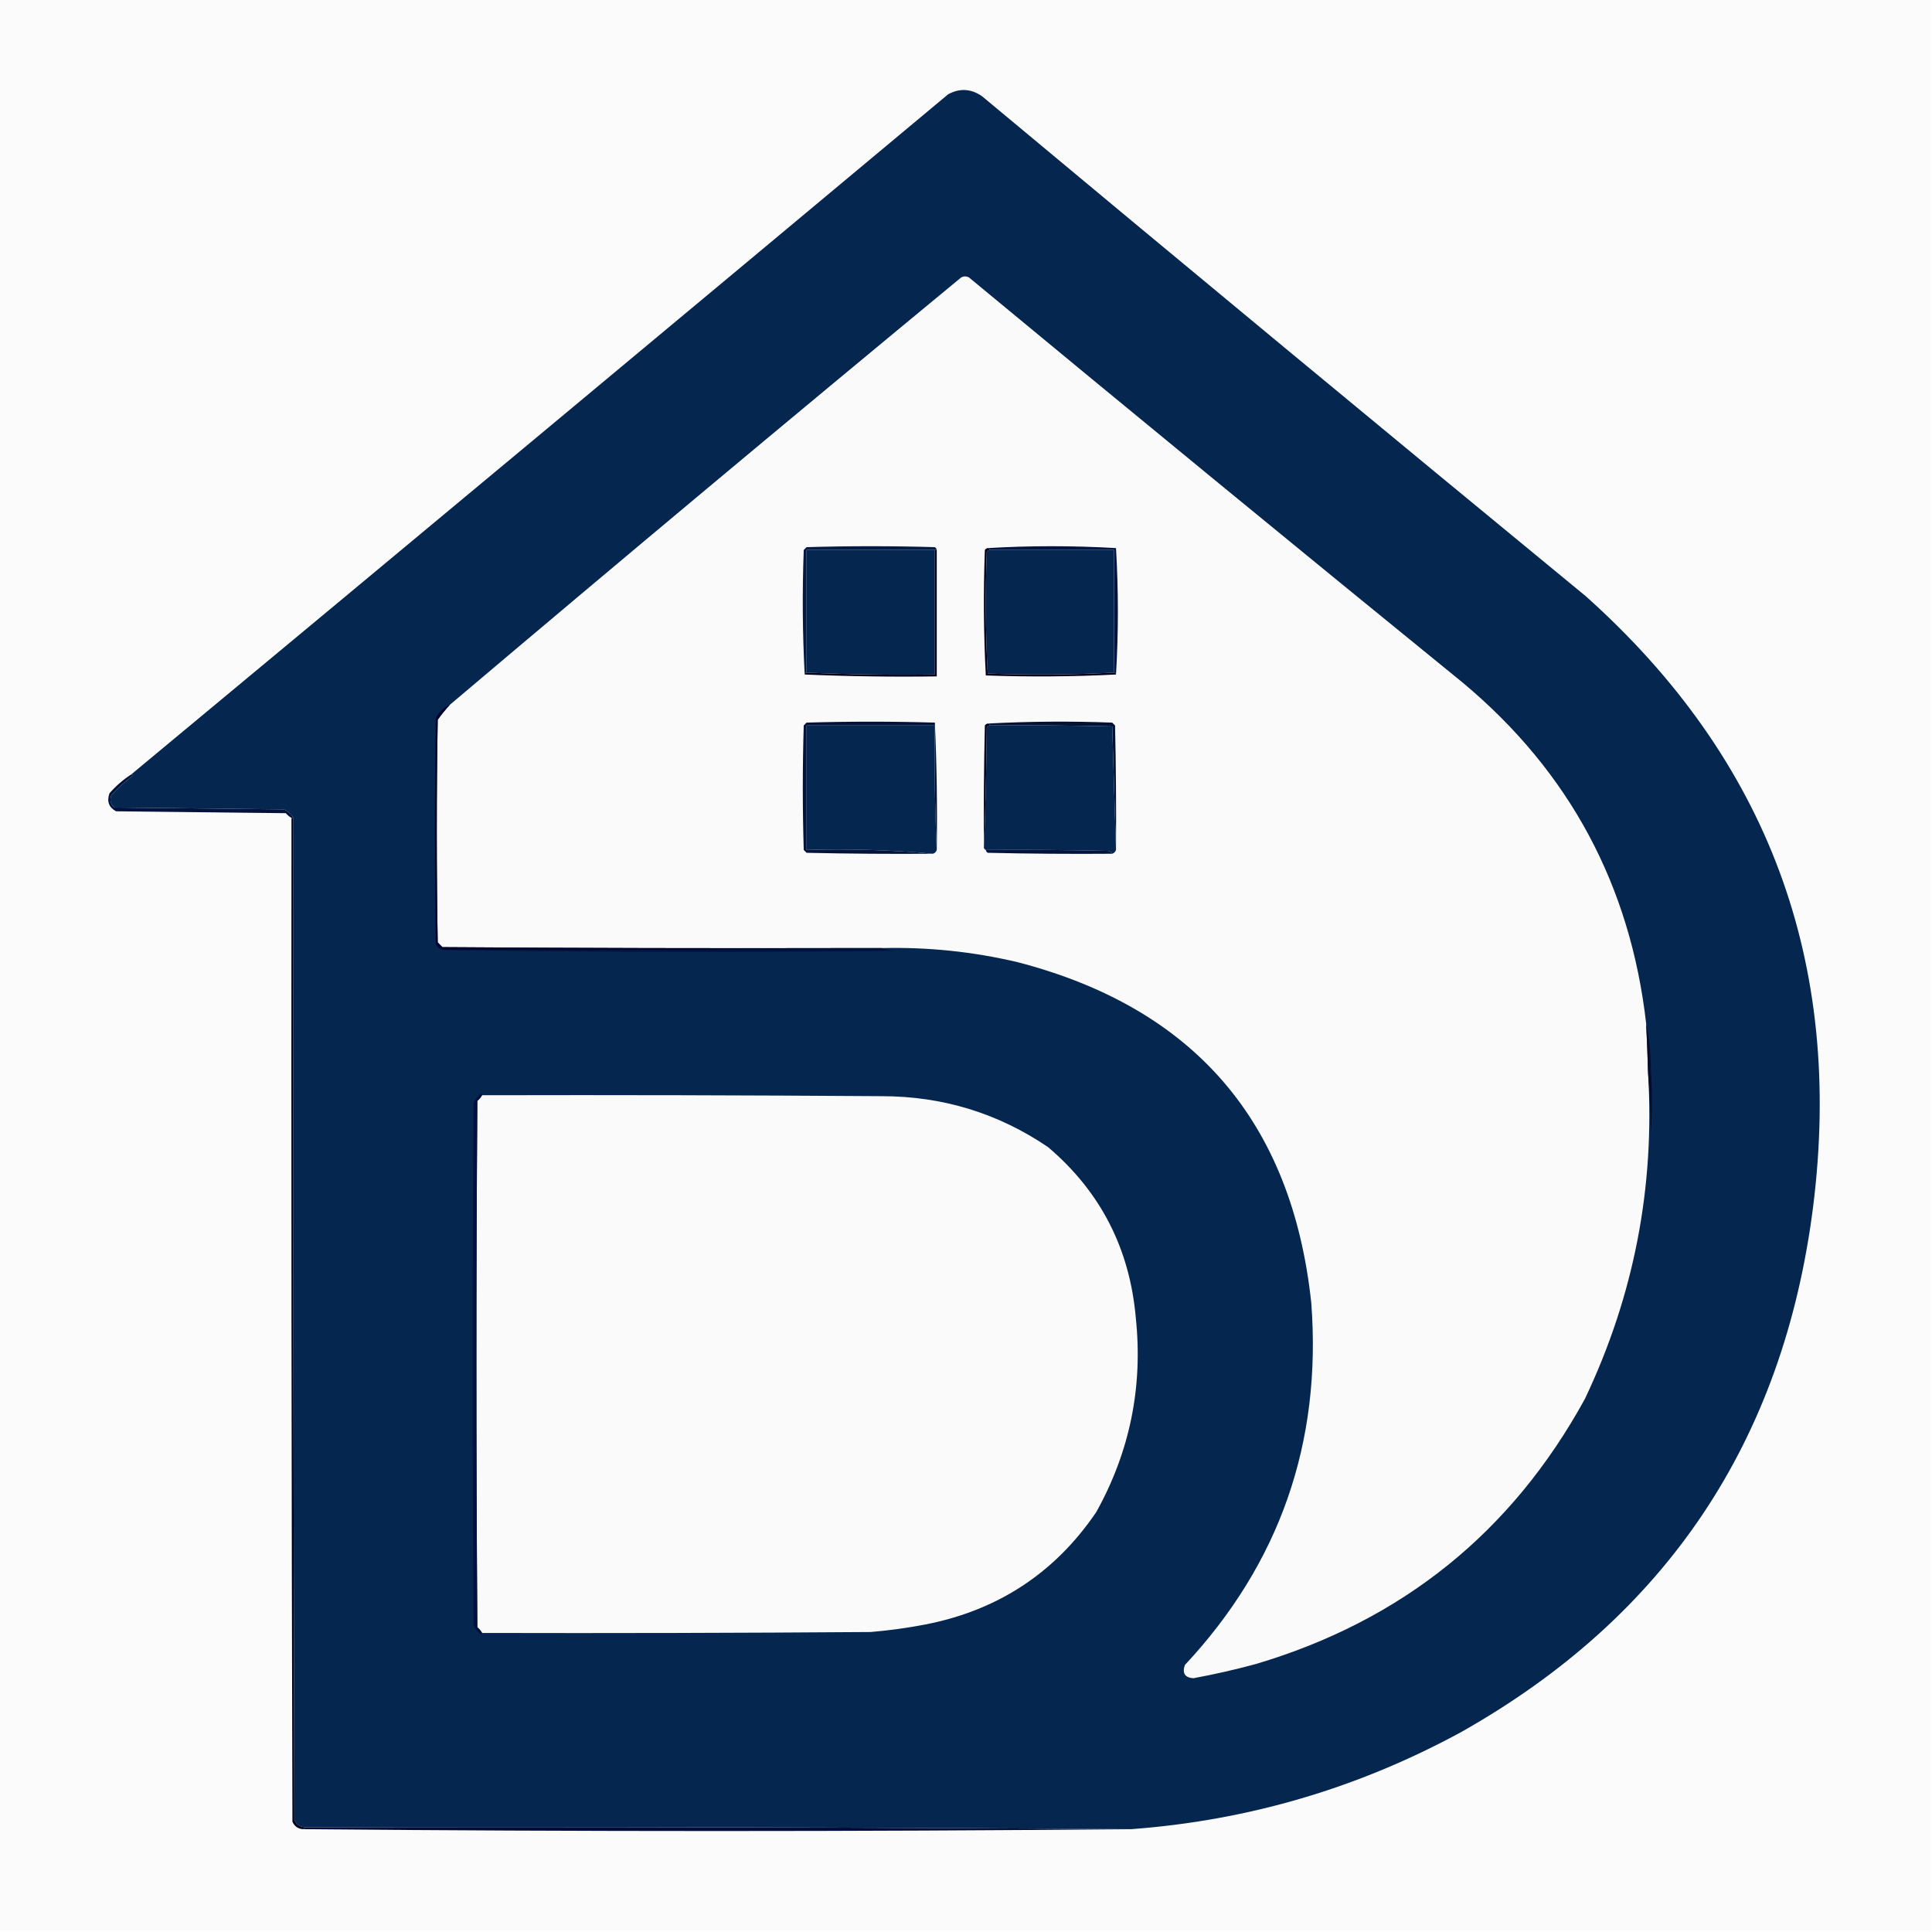
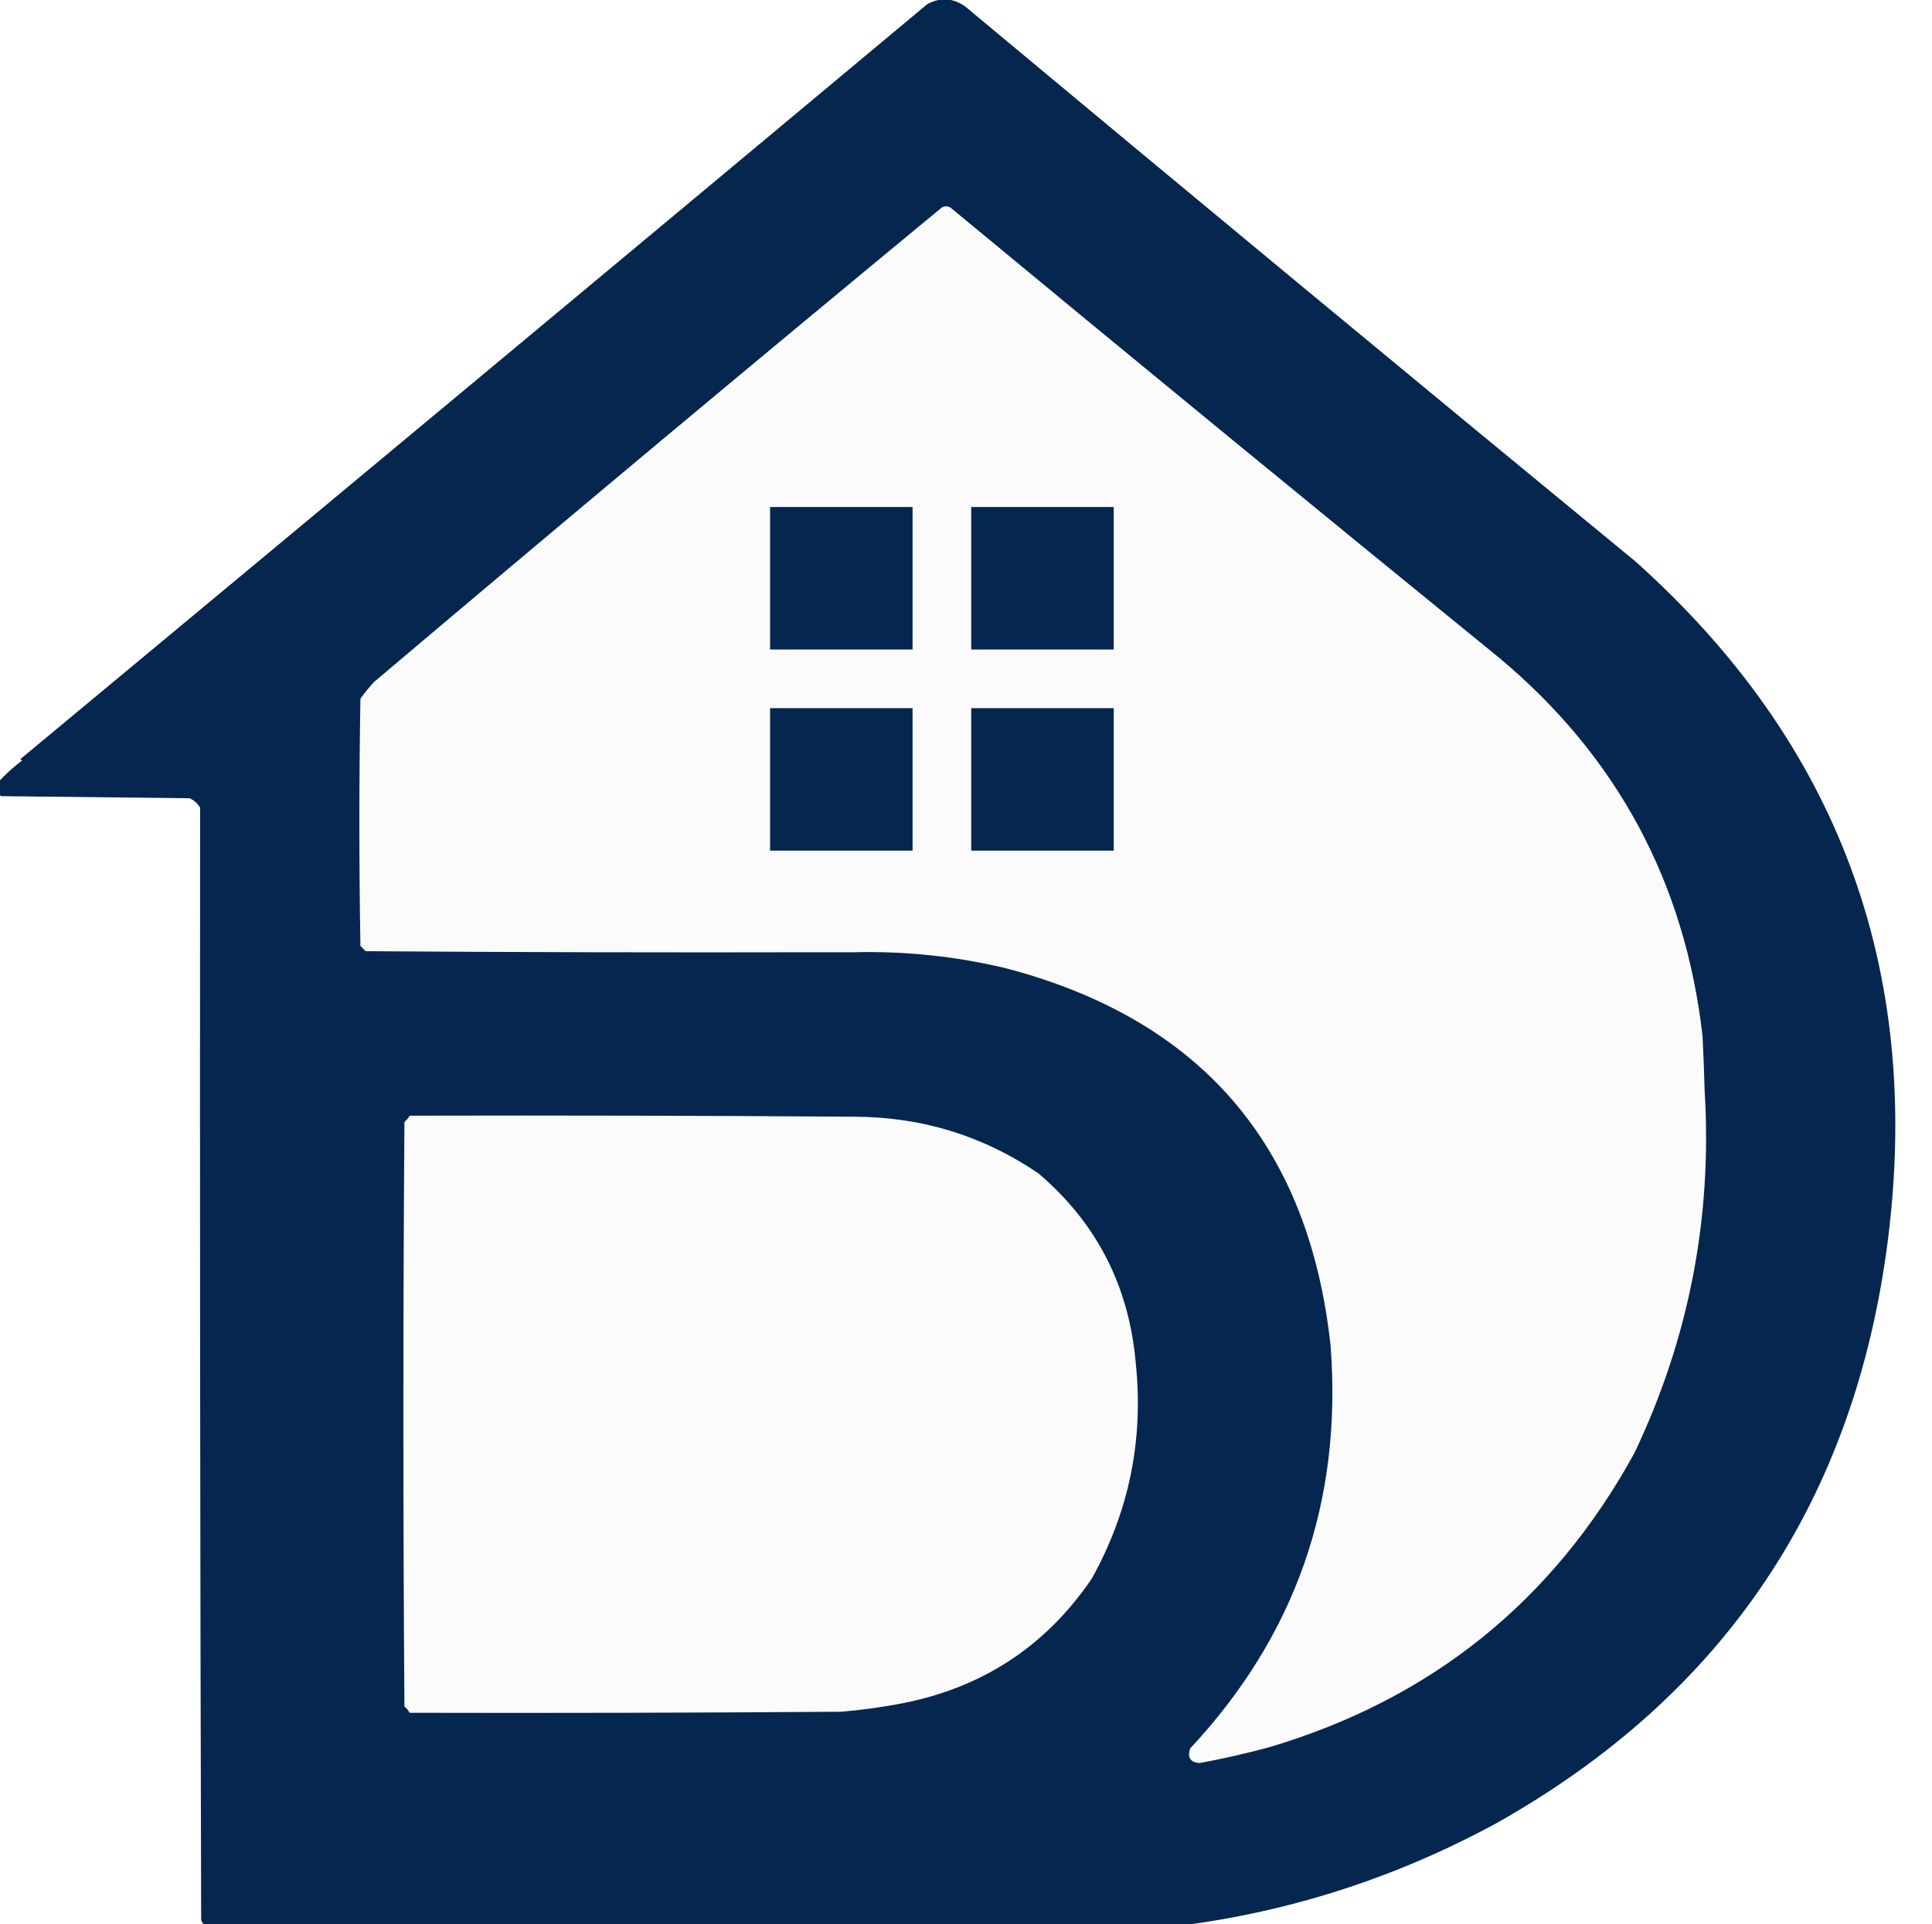
- <svg xmlns="http://www.w3.org/2000/svg" version="1.1" width="1024px" height="1024px" style="shape-rendering:geometricPrecision; text-rendering:geometricPrecision; image-rendering:optimizeQuality; fill-rule:evenodd; clip-rule:evenodd">
-   <g>
-     <path style="opacity:1" fill="#fbfbfb" d="M -0.5,-0.5 C 340.833,-0.5 682.167,-0.5 1023.5,-0.5C 1023.5,340.833 1023.5,682.167 1023.5,1023.5C 682.167,1023.5 340.833,1023.5 -0.5,1023.5C -0.5,682.167 -0.5,340.833 -0.5,-0.5 Z" />
-   </g>
+ <svg xmlns="http://www.w3.org/2000/svg" version="1.1" viewBox="60 48 922 918" style="shape-rendering:geometricPrecision; text-rendering:geometricPrecision; image-rendering:optimizeQuality; fill-rule:evenodd; clip-rule:evenodd">
  <g>
    <path style="opacity:1" fill="#05264e" d="M 599.5,969.5 C 453.668,968.5 307.668,968.167 161.5,968.5C 158.852,968.262 157.018,966.928 156,964.5C 155.5,787.5 155.333,610.5 155.5,433.5C 154.327,431.496 152.66,429.996 150.5,429C 120.5,428.667 90.5,428.333 60.5,428C 58.604,426.192 58.104,424.025 59,421.5C 62.534,417.631 66.367,414.131 70.5,411C 70.272,410.601 69.938,410.435 69.5,410.5C 213.935,290.575 358.269,170.408 502.5,50C 508.641,46.634 514.641,46.968 520.5,51C 626.875,139.711 733.542,228.044 840.5,316C 937.048,402.356 977.215,510.189 961,639.5C 945.268,763.894 883.101,856.728 774.5,918C 719.886,947.738 661.552,964.904 599.5,969.5 Z" />
  </g>
  <g>
-     <path style="opacity:1" fill="#fafafb" d="M 872.5,542.5 C 872.928,551.162 873.262,559.829 873.5,568.5C 877.2,629.123 866.034,686.789 840,741.5C 801.24,812.167 743.073,859 665.5,882C 654.6,884.947 643.6,887.447 632.5,889.5C 628.011,889.167 626.511,886.833 628,882.5C 678.296,828.625 700.63,764.625 695,690.5C 684.758,594.524 632.925,534.357 539.5,510C 515.827,504.408 491.827,501.908 467.5,502.5C 461.833,502.5 456.167,502.5 450.5,502.5C 378.499,502.667 306.499,502.5 234.5,502C 233.667,501.167 232.833,500.333 232,499.5C 231.333,460.167 231.333,420.833 232,381.5C 234.001,378.669 236.167,376.003 238.5,373.5C 328.356,297.481 418.69,221.981 509.5,147C 510.833,146.333 512.167,146.333 513.5,147C 600.543,219.045 687.876,290.711 775.5,362C 831.802,409.093 864.135,469.26 872.5,542.5 Z" />
+     <path style="opacity:1" fill="#fbfbfb" d="M 872.5,542.5 C 872.928,551.162 873.262,559.829 873.5,568.5C 877.2,629.123 866.034,686.789 840,741.5C 801.24,812.167 743.073,859 665.5,882C 654.6,884.947 643.6,887.447 632.5,889.5C 628.011,889.167 626.511,886.833 628,882.5C 678.296,828.625 700.63,764.625 695,690.5C 684.758,594.524 632.925,534.357 539.5,510C 515.827,504.408 491.827,501.908 467.5,502.5C 461.833,502.5 456.167,502.5 450.5,502.5C 378.499,502.667 306.499,502.5 234.5,502C 233.667,501.167 232.833,500.333 232,499.5C 231.333,460.167 231.333,420.833 232,381.5C 234.001,378.669 236.167,376.003 238.5,373.5C 328.356,297.481 418.69,221.981 509.5,147C 510.833,146.333 512.167,146.333 513.5,147C 600.543,219.045 687.876,290.711 775.5,362C 831.802,409.093 864.135,469.26 872.5,542.5 Z" />
  </g>
+   <rect x="427.5" y="290" width="68" height="68" fill="#05264e" style="opacity:1" />
+   <rect x="523.5" y="290" width="68" height="68" fill="#05264e" style="opacity:1" />
+   <rect x="427.5" y="386" width="68" height="68" fill="#05264e" style="opacity:1" />
+   <rect x="523.5" y="386" width="68" height="68" fill="#05264e" style="opacity:1" />
  <g>
-     <path style="opacity:1" fill="#031a43" d="M 496.5,291.5 C 496.167,291.5 495.833,291.5 495.5,291.5C 472.833,291.5 450.167,291.5 427.5,291.5C 427.5,313.167 427.5,334.833 427.5,356.5C 426.833,356.5 426.5,356.833 426.5,357.5C 425.337,335.671 425.17,313.671 426,291.5C 426.5,291 427,290.5 427.5,290C 450.167,289.333 472.833,289.333 495.5,290C 496.056,290.383 496.389,290.883 496.5,291.5 Z" />
-   </g>
-   <g>
-     <path style="opacity:1" fill="#05274f" d="M 495.5,291.5 C 495.5,313.5 495.5,335.5 495.5,357.5C 472.661,357.831 449.994,357.497 427.5,356.5C 427.5,334.833 427.5,313.167 427.5,291.5C 450.167,291.5 472.833,291.5 495.5,291.5 Z" />
-   </g>
-   <g>
-     <path style="opacity:1" fill="#05274f" d="M 524.5,291.5 C 546.5,291.5 568.5,291.5 590.5,291.5C 590.5,313.167 590.5,334.833 590.5,356.5C 568.337,357.663 546.004,357.83 523.5,357C 522.34,335.573 522.174,314.073 523,292.5C 523.383,291.944 523.883,291.611 524.5,291.5 Z" />
-   </g>
-   <g>
-     <path style="opacity:1" fill="#001440" d="M 523.5,290.5 C 546.004,289.171 568.67,289.171 591.5,290.5C 592.827,312.961 592.827,335.294 591.5,357.5C 591.5,356.833 591.167,356.5 590.5,356.5C 590.5,334.833 590.5,313.167 590.5,291.5C 568.5,291.5 546.5,291.5 524.5,291.5C 524.5,290.833 524.167,290.5 523.5,290.5 Z" />
-   </g>
-   <g>
-     <path style="opacity:1" fill="#00001a" d="M 495.5,291.5 C 495.833,291.5 496.167,291.5 496.5,291.5C 496.5,313.833 496.5,336.167 496.5,358.5C 472.994,358.831 449.661,358.498 426.5,357.5C 426.5,356.833 426.833,356.5 427.5,356.5C 449.994,357.497 472.661,357.831 495.5,357.5C 495.5,335.5 495.5,313.5 495.5,291.5 Z" />
-   </g>
-   <g>
-     <path style="opacity:1" fill="#00001d" d="M 523.5,290.5 C 524.167,290.5 524.5,290.833 524.5,291.5C 523.883,291.611 523.383,291.944 523,292.5C 522.174,314.073 522.34,335.573 523.5,357C 546.004,357.83 568.337,357.663 590.5,356.5C 591.167,356.5 591.5,356.833 591.5,357.5C 568.67,358.663 545.67,358.83 522.5,358C 521.34,335.906 521.173,313.739 522,291.5C 522.383,290.944 522.883,290.611 523.5,290.5 Z" />
-   </g>
-   <g>
-     <path style="opacity:1" fill="#031135" d="M 523.5,383.5 C 545.329,382.337 567.329,382.17 589.5,383C 590,383.5 590.5,384 591,384.5C 591.5,406.497 591.667,428.497 591.5,450.5C 590.828,428.764 590.162,406.931 589.5,385C 567.836,384.5 546.169,384.333 524.5,384.5C 524.5,383.833 524.167,383.5 523.5,383.5 Z" />
-   </g>
-   <g>
-     <path style="opacity:1" fill="#04264f" d="M 496.5,450.5 C 496.167,451.5 495.5,452.167 494.5,452.5C 472.525,450.511 450.192,449.844 427.5,450.5C 427.5,428.5 427.5,406.5 427.5,384.5C 450.167,384.5 472.833,384.5 495.5,384.5C 495.169,406.673 495.503,428.673 496.5,450.5 Z" />
-   </g>
-   <g>
-     <path style="opacity:1" fill="#04264f" d="M 524.5,384.5 C 546.169,384.333 567.836,384.5 589.5,385C 590.162,406.931 590.828,428.764 591.5,450.5C 591.167,451.5 590.5,452.167 589.5,452.5C 589.082,451.778 588.416,451.278 587.5,451C 565.836,450.5 544.169,450.333 522.5,450.5C 521.662,450.158 521.328,449.492 521.5,448.5C 522.332,427.671 522.832,406.671 523,385.5C 523.383,384.944 523.883,384.611 524.5,384.5 Z" />
-   </g>
-   <g>
-     <path style="opacity:1" fill="#000020" d="M 523.5,383.5 C 524.167,383.5 524.5,383.833 524.5,384.5C 523.883,384.611 523.383,384.944 523,385.5C 522.832,406.671 522.332,427.671 521.5,448.5C 521.333,427.164 521.5,405.831 522,384.5C 522.383,383.944 522.883,383.611 523.5,383.5 Z" />
-   </g>
-   <g>
-     <path style="opacity:1" fill="#01123d" d="M 69.5,410.5 C 69.938,410.435 70.272,410.601 70.5,411C 66.367,414.131 62.534,417.631 59,421.5C 58.104,424.025 58.604,426.192 60.5,428C 90.5,428.333 120.5,428.667 150.5,429C 152.66,429.996 154.327,431.496 155.5,433.5C 155.167,433.5 154.833,433.5 154.5,433.5C 153.373,432.878 152.373,432.045 151.5,431C 121.5,430.667 91.5,430.333 61.5,430C 57.708,427.947 56.542,424.781 58,420.5C 61.41,416.584 65.243,413.251 69.5,410.5 Z" />
-   </g>
-   <g>
-     <path style="opacity:1" fill="#01133b" d="M 496.5,450.5 C 495.503,428.673 495.169,406.673 495.5,384.5C 472.833,384.5 450.167,384.5 427.5,384.5C 427.5,406.5 427.5,428.5 427.5,450.5C 450.192,449.844 472.525,450.511 494.5,452.5C 472.164,452.667 449.831,452.5 427.5,452C 427,451.5 426.5,451 426,450.5C 425.333,428.5 425.333,406.5 426,384.5C 426.5,384 427,383.5 427.5,383C 450.167,382.333 472.833,382.333 495.5,383C 496.494,405.425 496.827,427.925 496.5,450.5 Z" />
-   </g>
-   <g>
-     <path style="opacity:1" fill="#00133e" d="M 522.5,450.5 C 544.169,450.333 565.836,450.5 587.5,451C 588.416,451.278 589.082,451.778 589.5,452.5C 567.497,452.667 545.497,452.5 523.5,452C 522.944,451.617 522.611,451.117 522.5,450.5 Z" />
-   </g>
-   <g>
-     <path style="opacity:1" fill="#000530" d="M 238.5,373.5 C 236.167,376.003 234.001,378.669 232,381.5C 231.333,420.833 231.333,460.167 232,499.5C 232.833,500.333 233.667,501.167 234.5,502C 306.499,502.5 378.499,502.667 450.5,502.5C 379.335,503.499 308.002,503.833 236.5,503.5C 234.097,503.607 232.264,502.607 231,500.5C 230.333,460.5 230.333,420.5 231,380.5C 232.736,377.261 235.236,374.927 238.5,373.5 Z" />
-   </g>
-   <g>
-     <path style="opacity:1" fill="#00133f" d="M 450.5,502.5 C 456.167,502.5 461.833,502.5 467.5,502.5C 469.631,503.314 471.964,503.814 474.5,504C 394.999,504.832 315.666,504.666 236.5,503.5C 308.002,503.833 379.335,503.499 450.5,502.5 Z" />
-   </g>
-   <g>
-     <path style="opacity:1" fill="#060d2a" d="M 873.5,568.5 C 873.262,559.829 872.928,551.162 872.5,542.5C 874.046,549.706 874.879,557.706 875,566.5C 875.667,577.833 875.667,589.167 875,600.5C 874.83,589.659 874.33,578.992 873.5,568.5 Z" />
-   </g>
-   <g>
-     <path style="opacity:1" fill="#fafafb" d="M 255.5,580.5 C 326.167,580.333 396.834,580.5 467.5,581C 499.712,581.046 529.045,590.046 555.5,608C 583.291,631.612 598.791,661.779 602,698.5C 605.843,735.127 598.843,769.46 581,801.5C 559.133,833.657 528.966,853.49 490.5,861C 480.906,862.844 471.24,864.177 461.5,865C 392.834,865.5 324.167,865.667 255.5,865.5C 254.878,864.373 254.045,863.373 253,862.5C 252.333,769.5 252.333,676.5 253,583.5C 254.045,582.627 254.878,581.627 255.5,580.5 Z" />
-   </g>
-   <g>
-     <path style="opacity:1" fill="#00011d" d="M 154.5,433.5 C 154.833,433.5 155.167,433.5 155.5,433.5C 155.333,610.5 155.5,787.5 156,964.5C 157.018,966.928 158.852,968.262 161.5,968.5C 161.5,969.167 161.167,969.5 160.5,969.5C 157.852,969.262 156.018,967.928 155,965.5C 154.5,788.167 154.333,610.834 154.5,433.5 Z" />
-   </g>
-   <g>
-     <path style="opacity:1" fill="#00113d" d="M 255.5,580.5 C 254.878,581.627 254.045,582.627 253,583.5C 252.333,676.5 252.333,769.5 253,862.5C 254.045,863.373 254.878,864.373 255.5,865.5C 255.565,865.938 255.399,866.272 255,866.5C 253.287,865.122 251.953,863.455 251,861.5C 250.333,769.167 250.333,676.833 251,584.5C 251.953,582.545 253.287,580.878 255,579.5C 255.399,579.728 255.565,580.062 255.5,580.5 Z" />
-   </g>
-   <g>
-     <path style="opacity:1" fill="#000d3b" d="M 161.5,968.5 C 307.668,968.167 453.668,968.5 599.5,969.5C 453.007,970.815 306.674,970.815 160.5,969.5C 161.167,969.5 161.5,969.167 161.5,968.5 Z" />
+     <path style="opacity:1" fill="#fbfbfb" d="M 255.5,580.5 C 326.167,580.333 396.834,580.5 467.5,581C 499.712,581.046 529.045,590.046 555.5,608C 583.291,631.612 598.791,661.779 602,698.5C 605.843,735.127 598.843,769.46 581,801.5C 559.133,833.657 528.966,853.49 490.5,861C 480.906,862.844 471.24,864.177 461.5,865C 392.834,865.5 324.167,865.667 255.5,865.5C 254.878,864.373 254.045,863.373 253,862.5C 252.333,769.5 252.333,676.5 253,583.5C 254.045,582.627 254.878,581.627 255.5,580.5 Z" />
  </g>
</svg>
